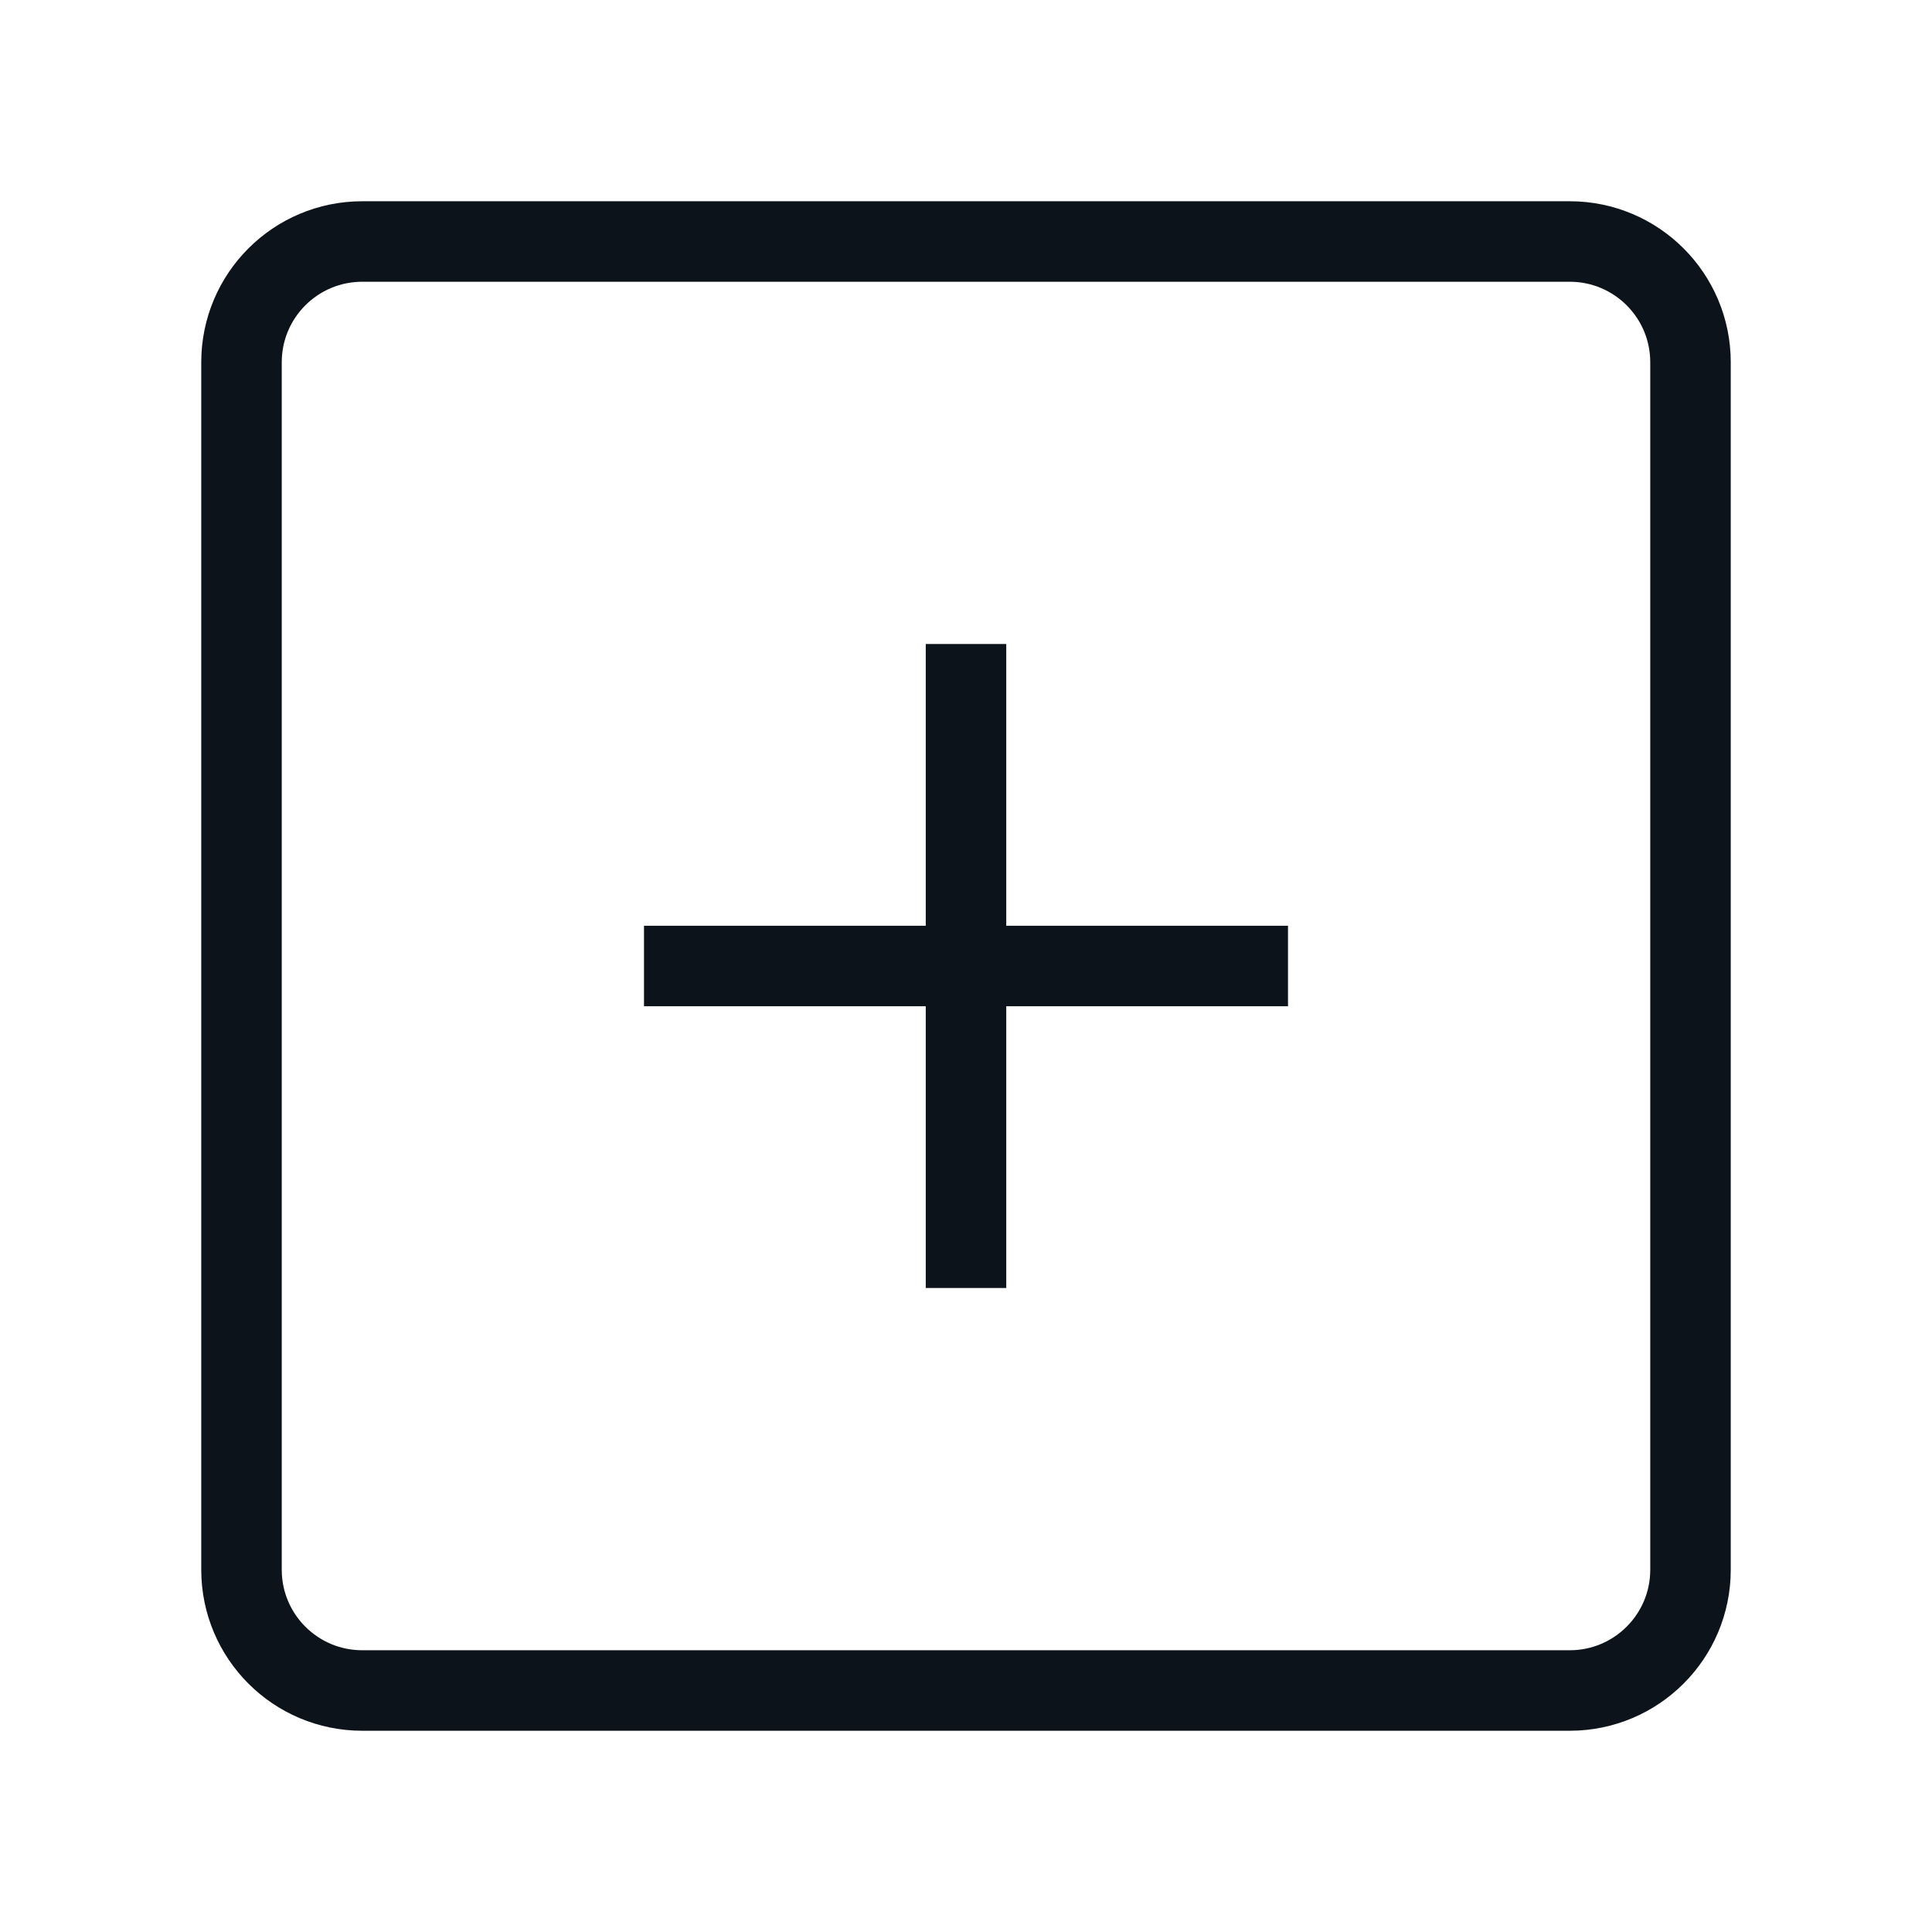
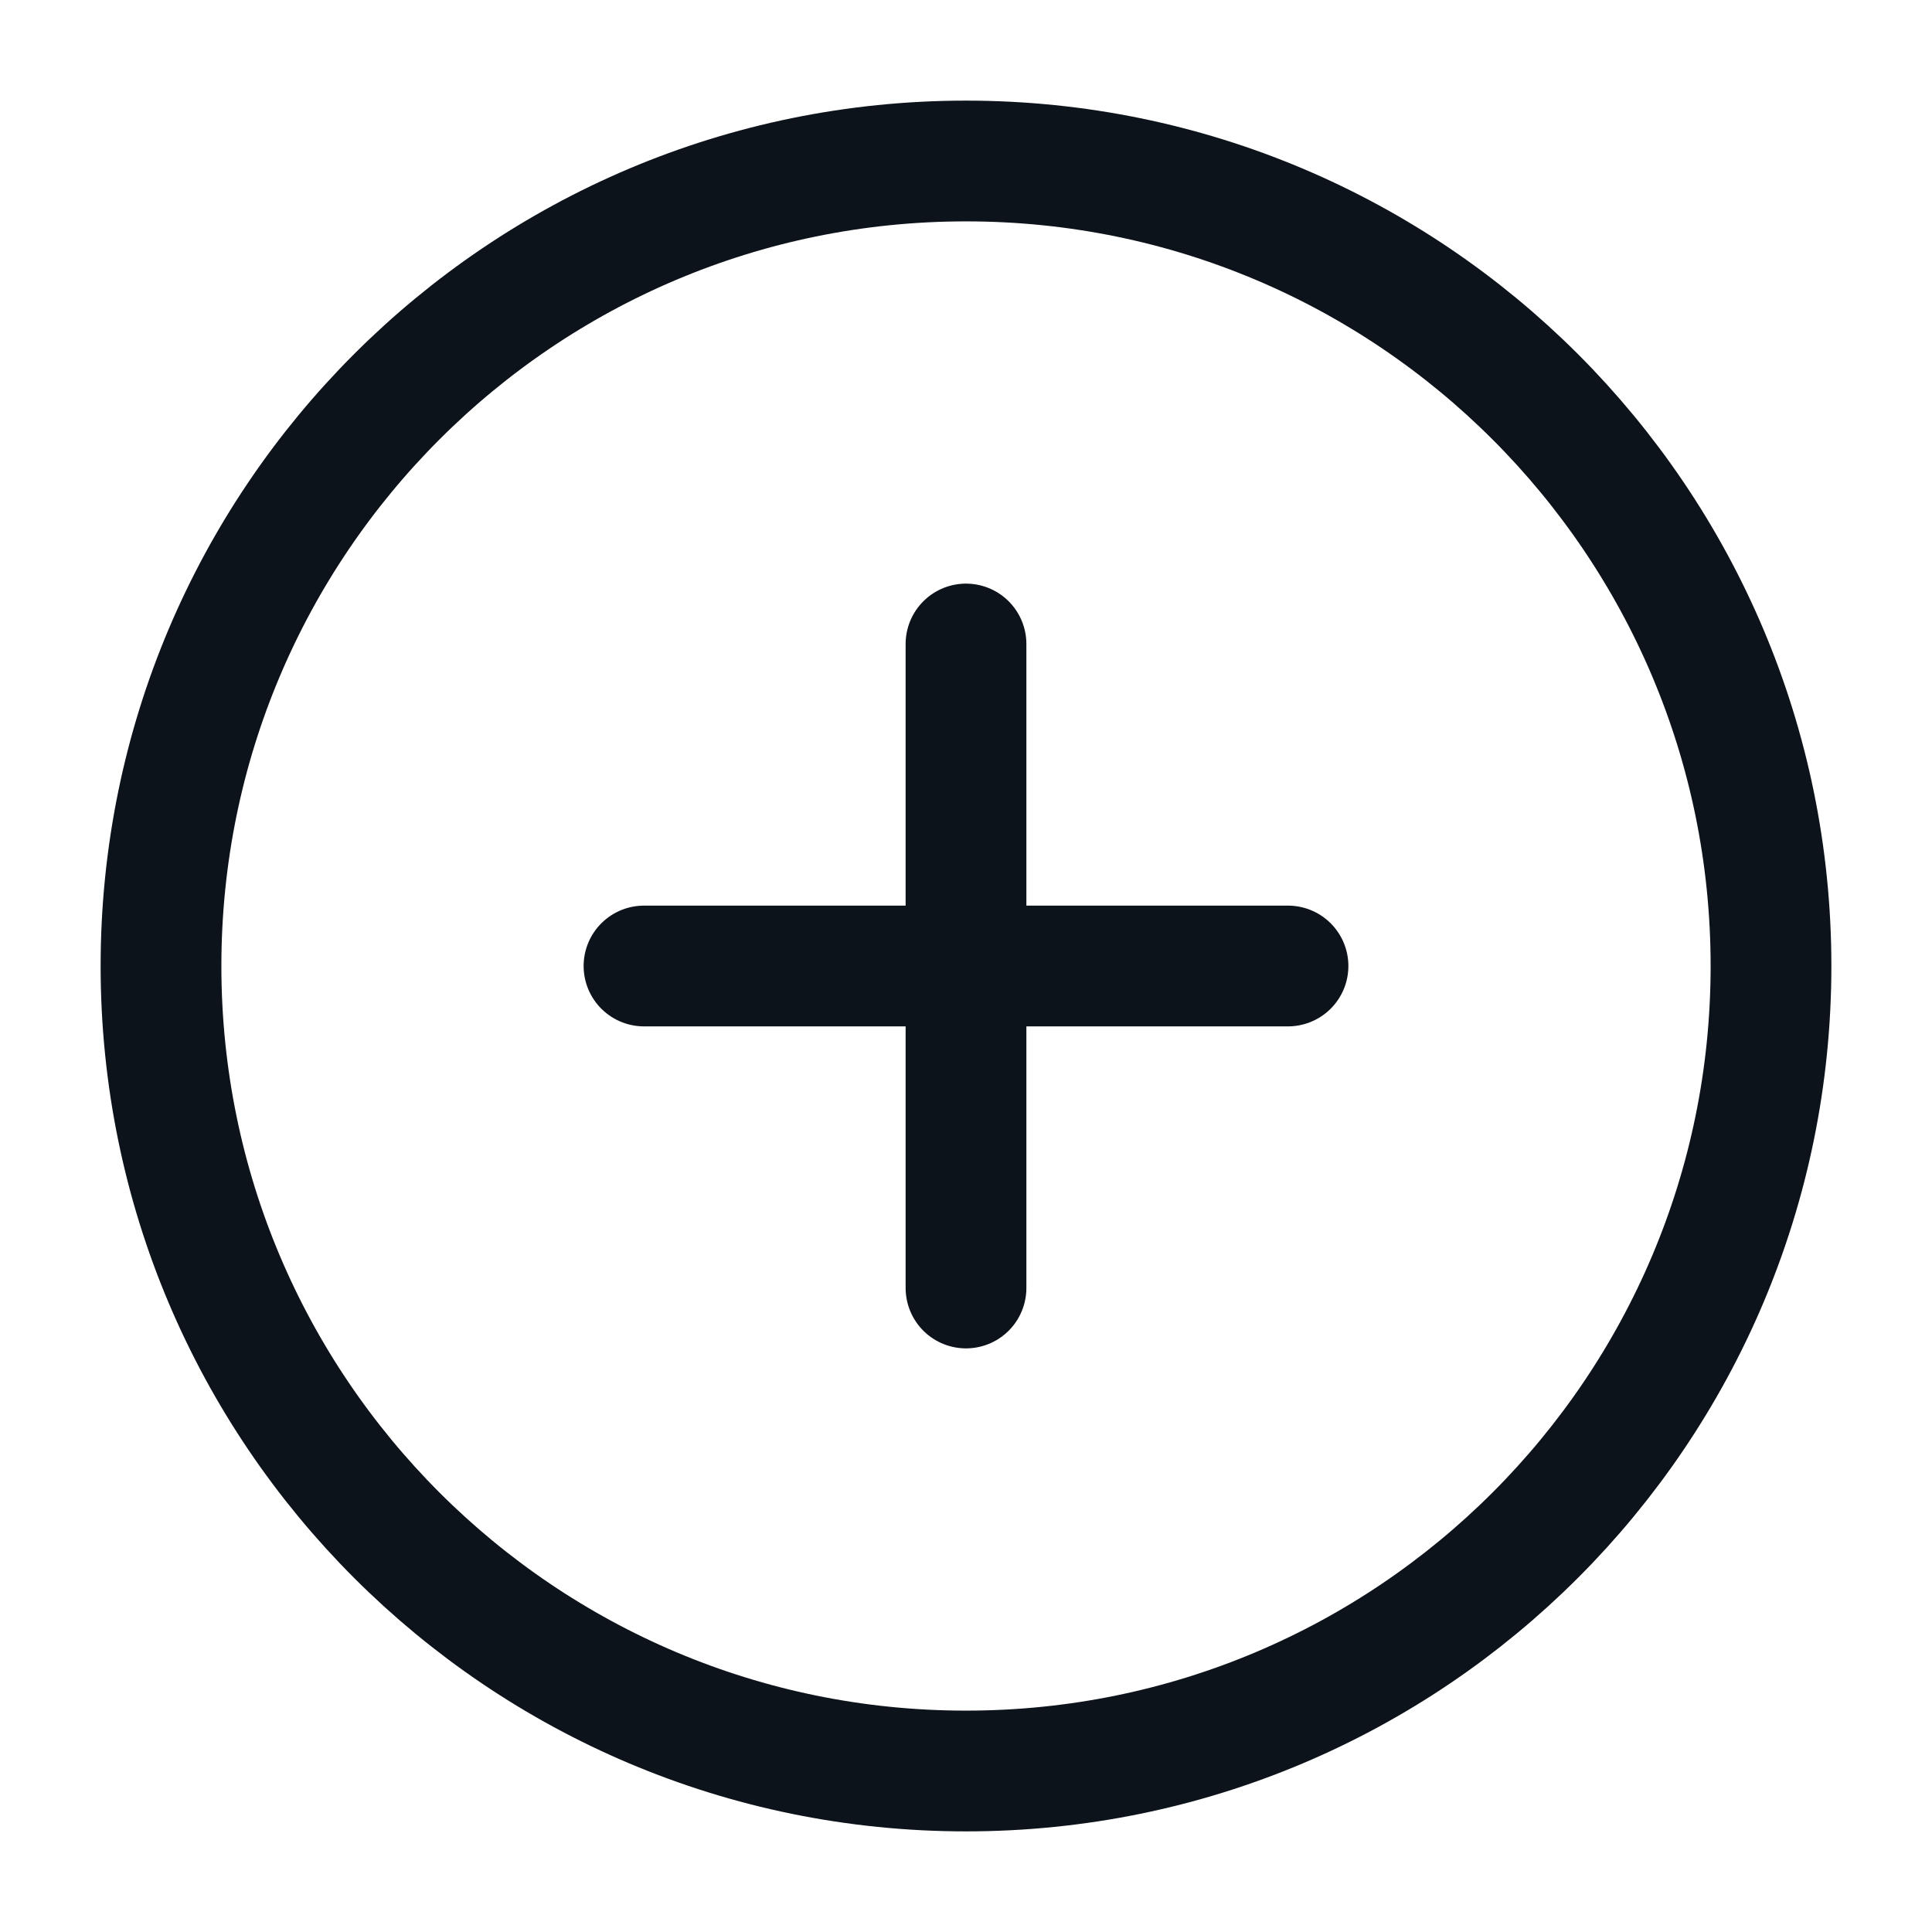
- <svg fill="none" viewBox="0 0 24 24">
-   <path fill="#F5F5F5" d="M0 0h24v24H0z" />
-   <path fill="white" d="M-126.055-43h793v822h-793z" />
-   <path stroke="#0D131A" strokeLinejoin="round" strokeWidth="1.5" d="M19.5 3h-15A1.5 1.5 0 0 0 3 4.5v15A1.5 1.5 0 0 0 4.5 21h15a1.5 1.5 0 0 0 1.5-1.5v-15A1.5 1.5 0 0 0 19.5 3Z" />
-   <path stroke="#0D131A" strokeLinecap="round" strokeLinejoin="round" strokeWidth="1.5" d="M12 8v8M8 12h8" />
+ <svg xmlns="http://www.w3.org/2000/svg" width="24" height="24" viewBox="0 0 24 24" fill="none">
+   <rect width="24" height="24" fill="#F5F5F5" />
+   <rect x="-387" y="-266" width="953" height="913" rx="16" fill="white" />
+   <path d="M12 22C17.523 22 22 17.523 22 12C22 6.477 17.523 2 12 2C6.477 2 2 6.477 2 12C2 17.523 6.477 22 12 22Z" stroke="#0D131A" stroke-width="1.5" stroke-linejoin="round" />
+   <path d="M12 8V16" stroke="#0D131A" stroke-width="1.5" stroke-linecap="round" stroke-linejoin="round" />
+   <path d="M8 12H16" stroke="#0D131A" stroke-width="1.5" stroke-linecap="round" stroke-linejoin="round" />
</svg>
